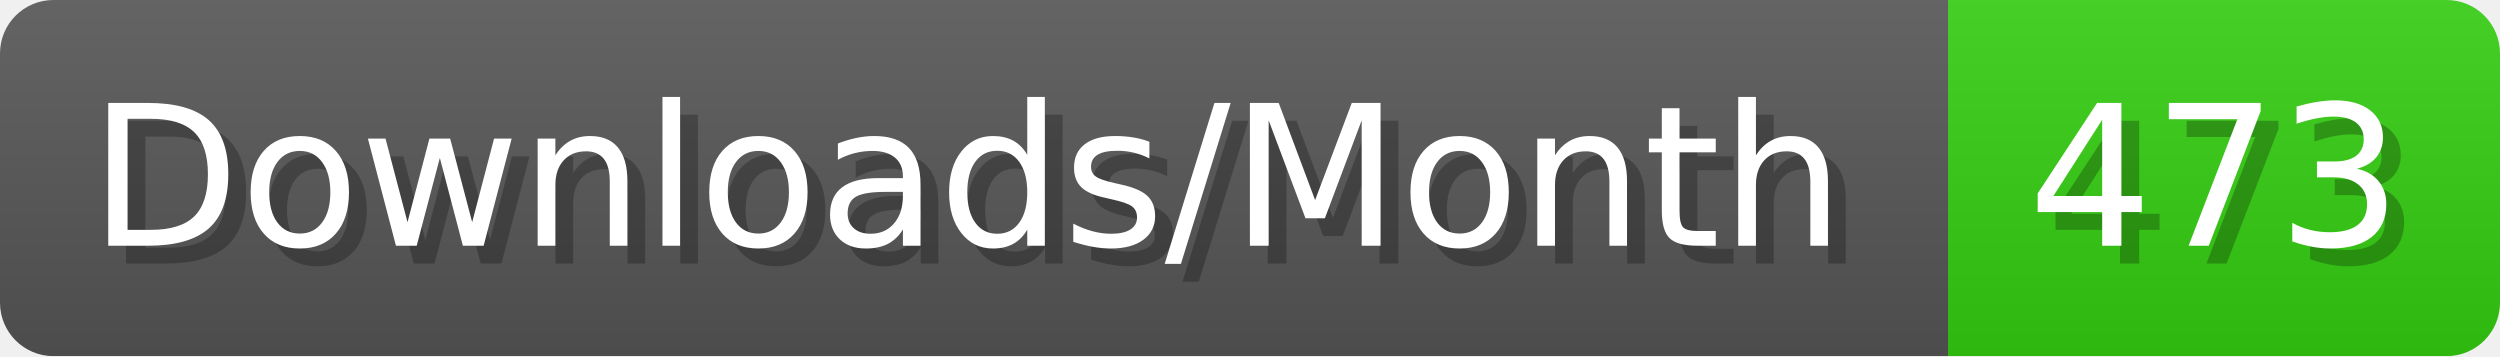
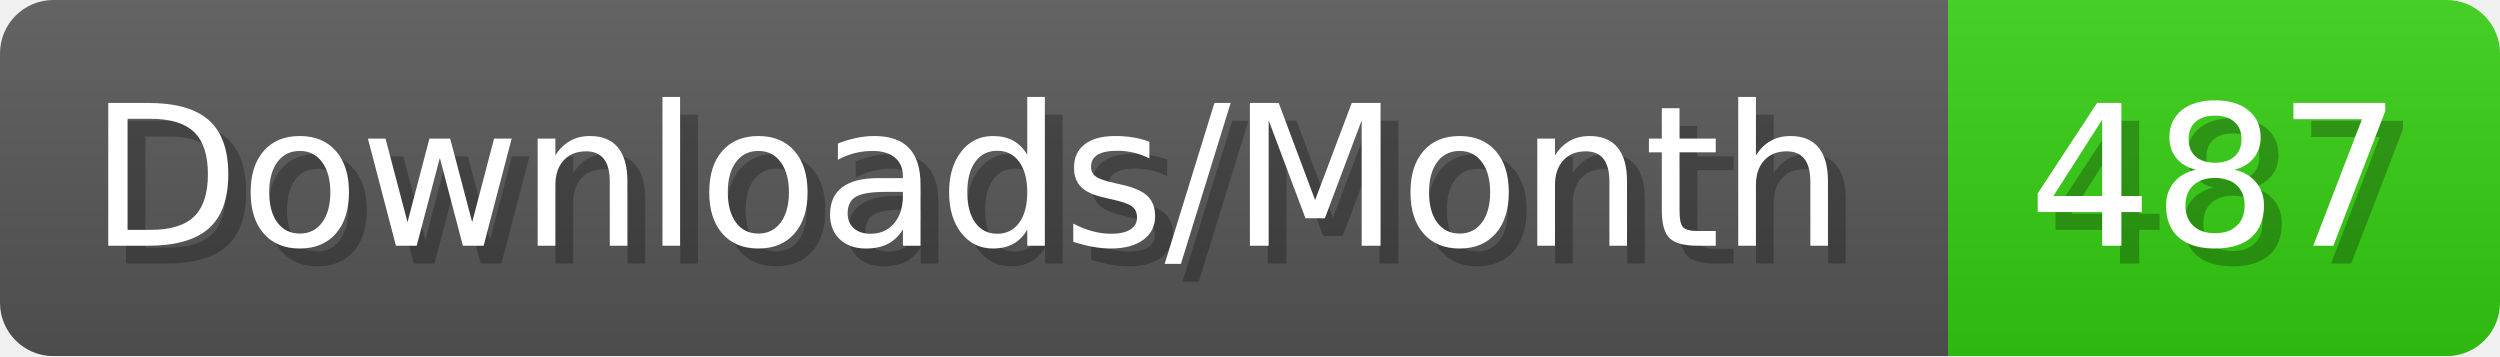
- <svg xmlns="http://www.w3.org/2000/svg" width="140.4" height="20" viewBox="0 0 1404 200" role="img" aria-label="Downloads/Month: 473">
+ <svg xmlns="http://www.w3.org/2000/svg" width="140.4" height="20" viewBox="0 0 1404 200" role="img" aria-label="Downloads/Month: 487">
  <linearGradient id="YlXUI" x2="0" y2="100%">
    <stop offset="0" stop-opacity=".1" stop-color="#EEE" />
    <stop offset="1" stop-opacity=".1" />
  </linearGradient>
  <mask id="JHhop">
    <rect width="1404" height="200" rx="30" fill="#FFF" />
  </mask>
  <g mask="url(#JHhop)">
    <rect width="1094" height="200" fill="#555" />
    <rect width="310" height="200" fill="#3C1" x="1094" />
    <rect width="1404" height="200" fill="url(#YlXUI)" />
  </g>
  <g aria-hidden="true" fill="#fff" text-anchor="start" font-family="Verdana,DejaVu Sans,sans-serif" font-size="110">
    <text x="60" y="148" textLength="994" fill="#000" opacity="0.25">Downloads/Month</text>
    <text x="50" y="138" textLength="994">Downloads/Month</text>
-     <text x="1149" y="148" textLength="210" fill="#000" opacity="0.25">473</text>
-     <text x="1139" y="138" textLength="210">473</text>
+     <text x="1149" y="148" textLength="210" fill="#000" opacity="0.25">487</text>
+     <text x="1139" y="138" textLength="210">487</text>
  </g>
</svg>
